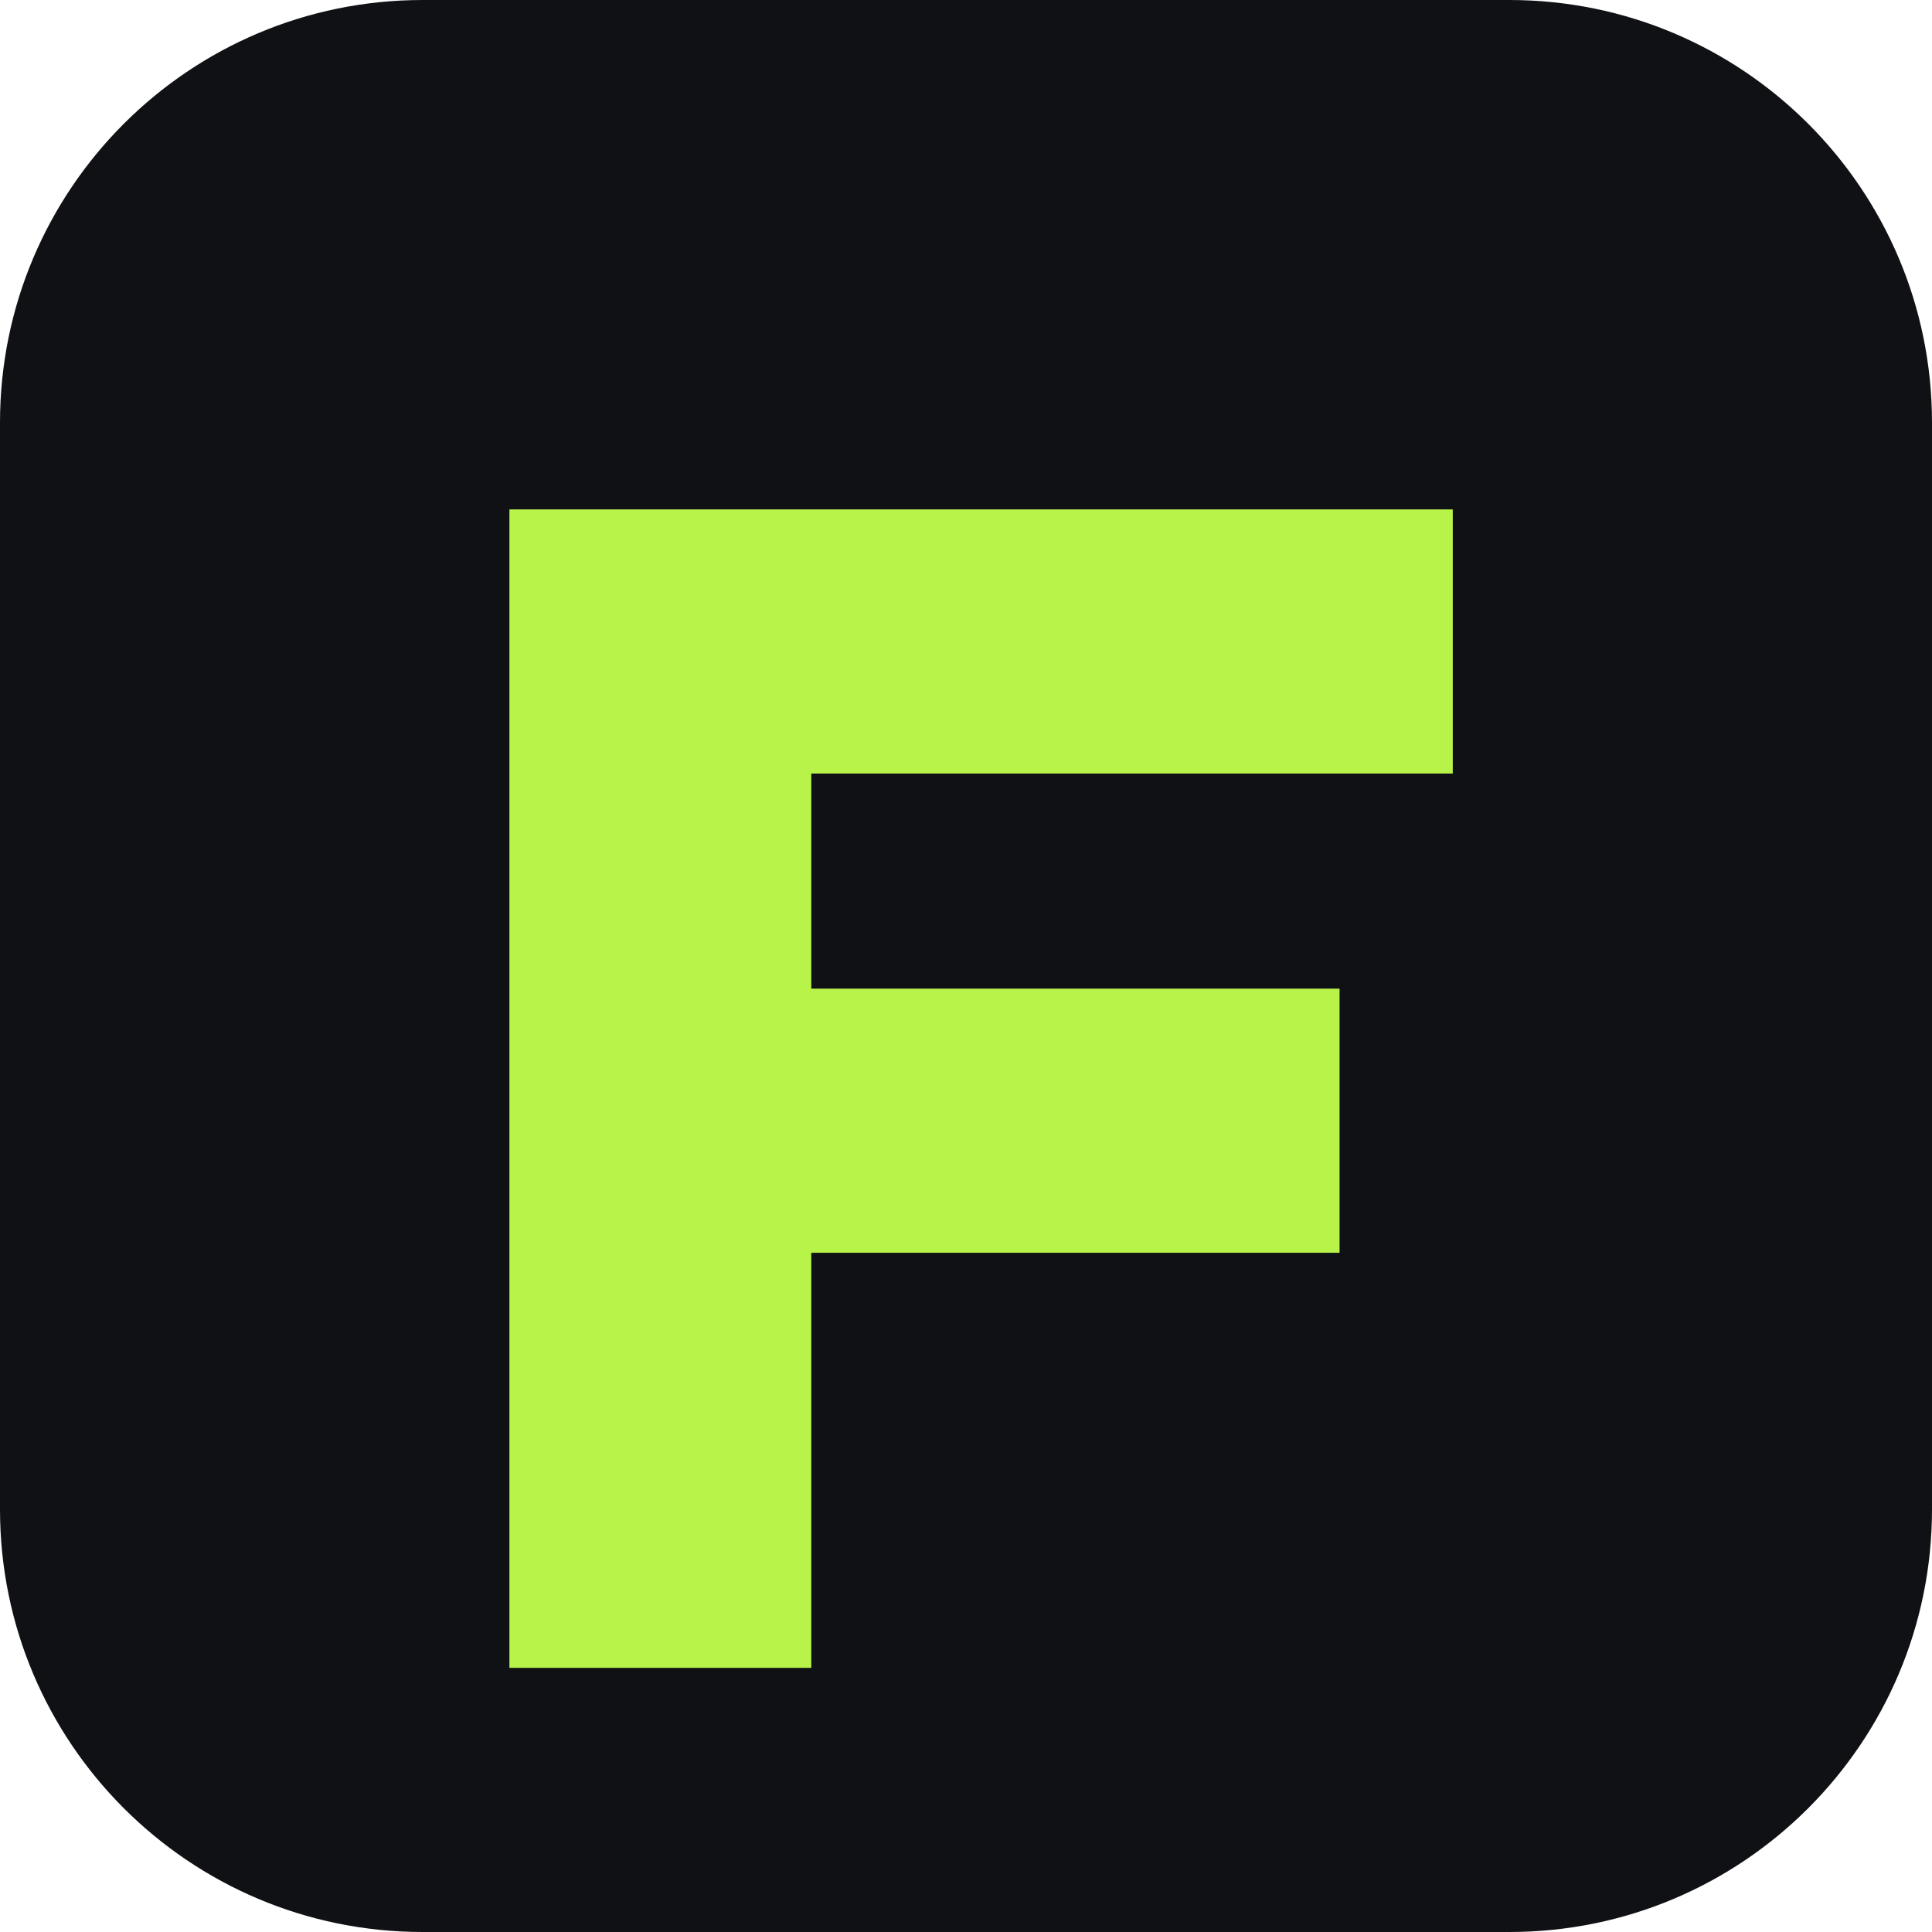
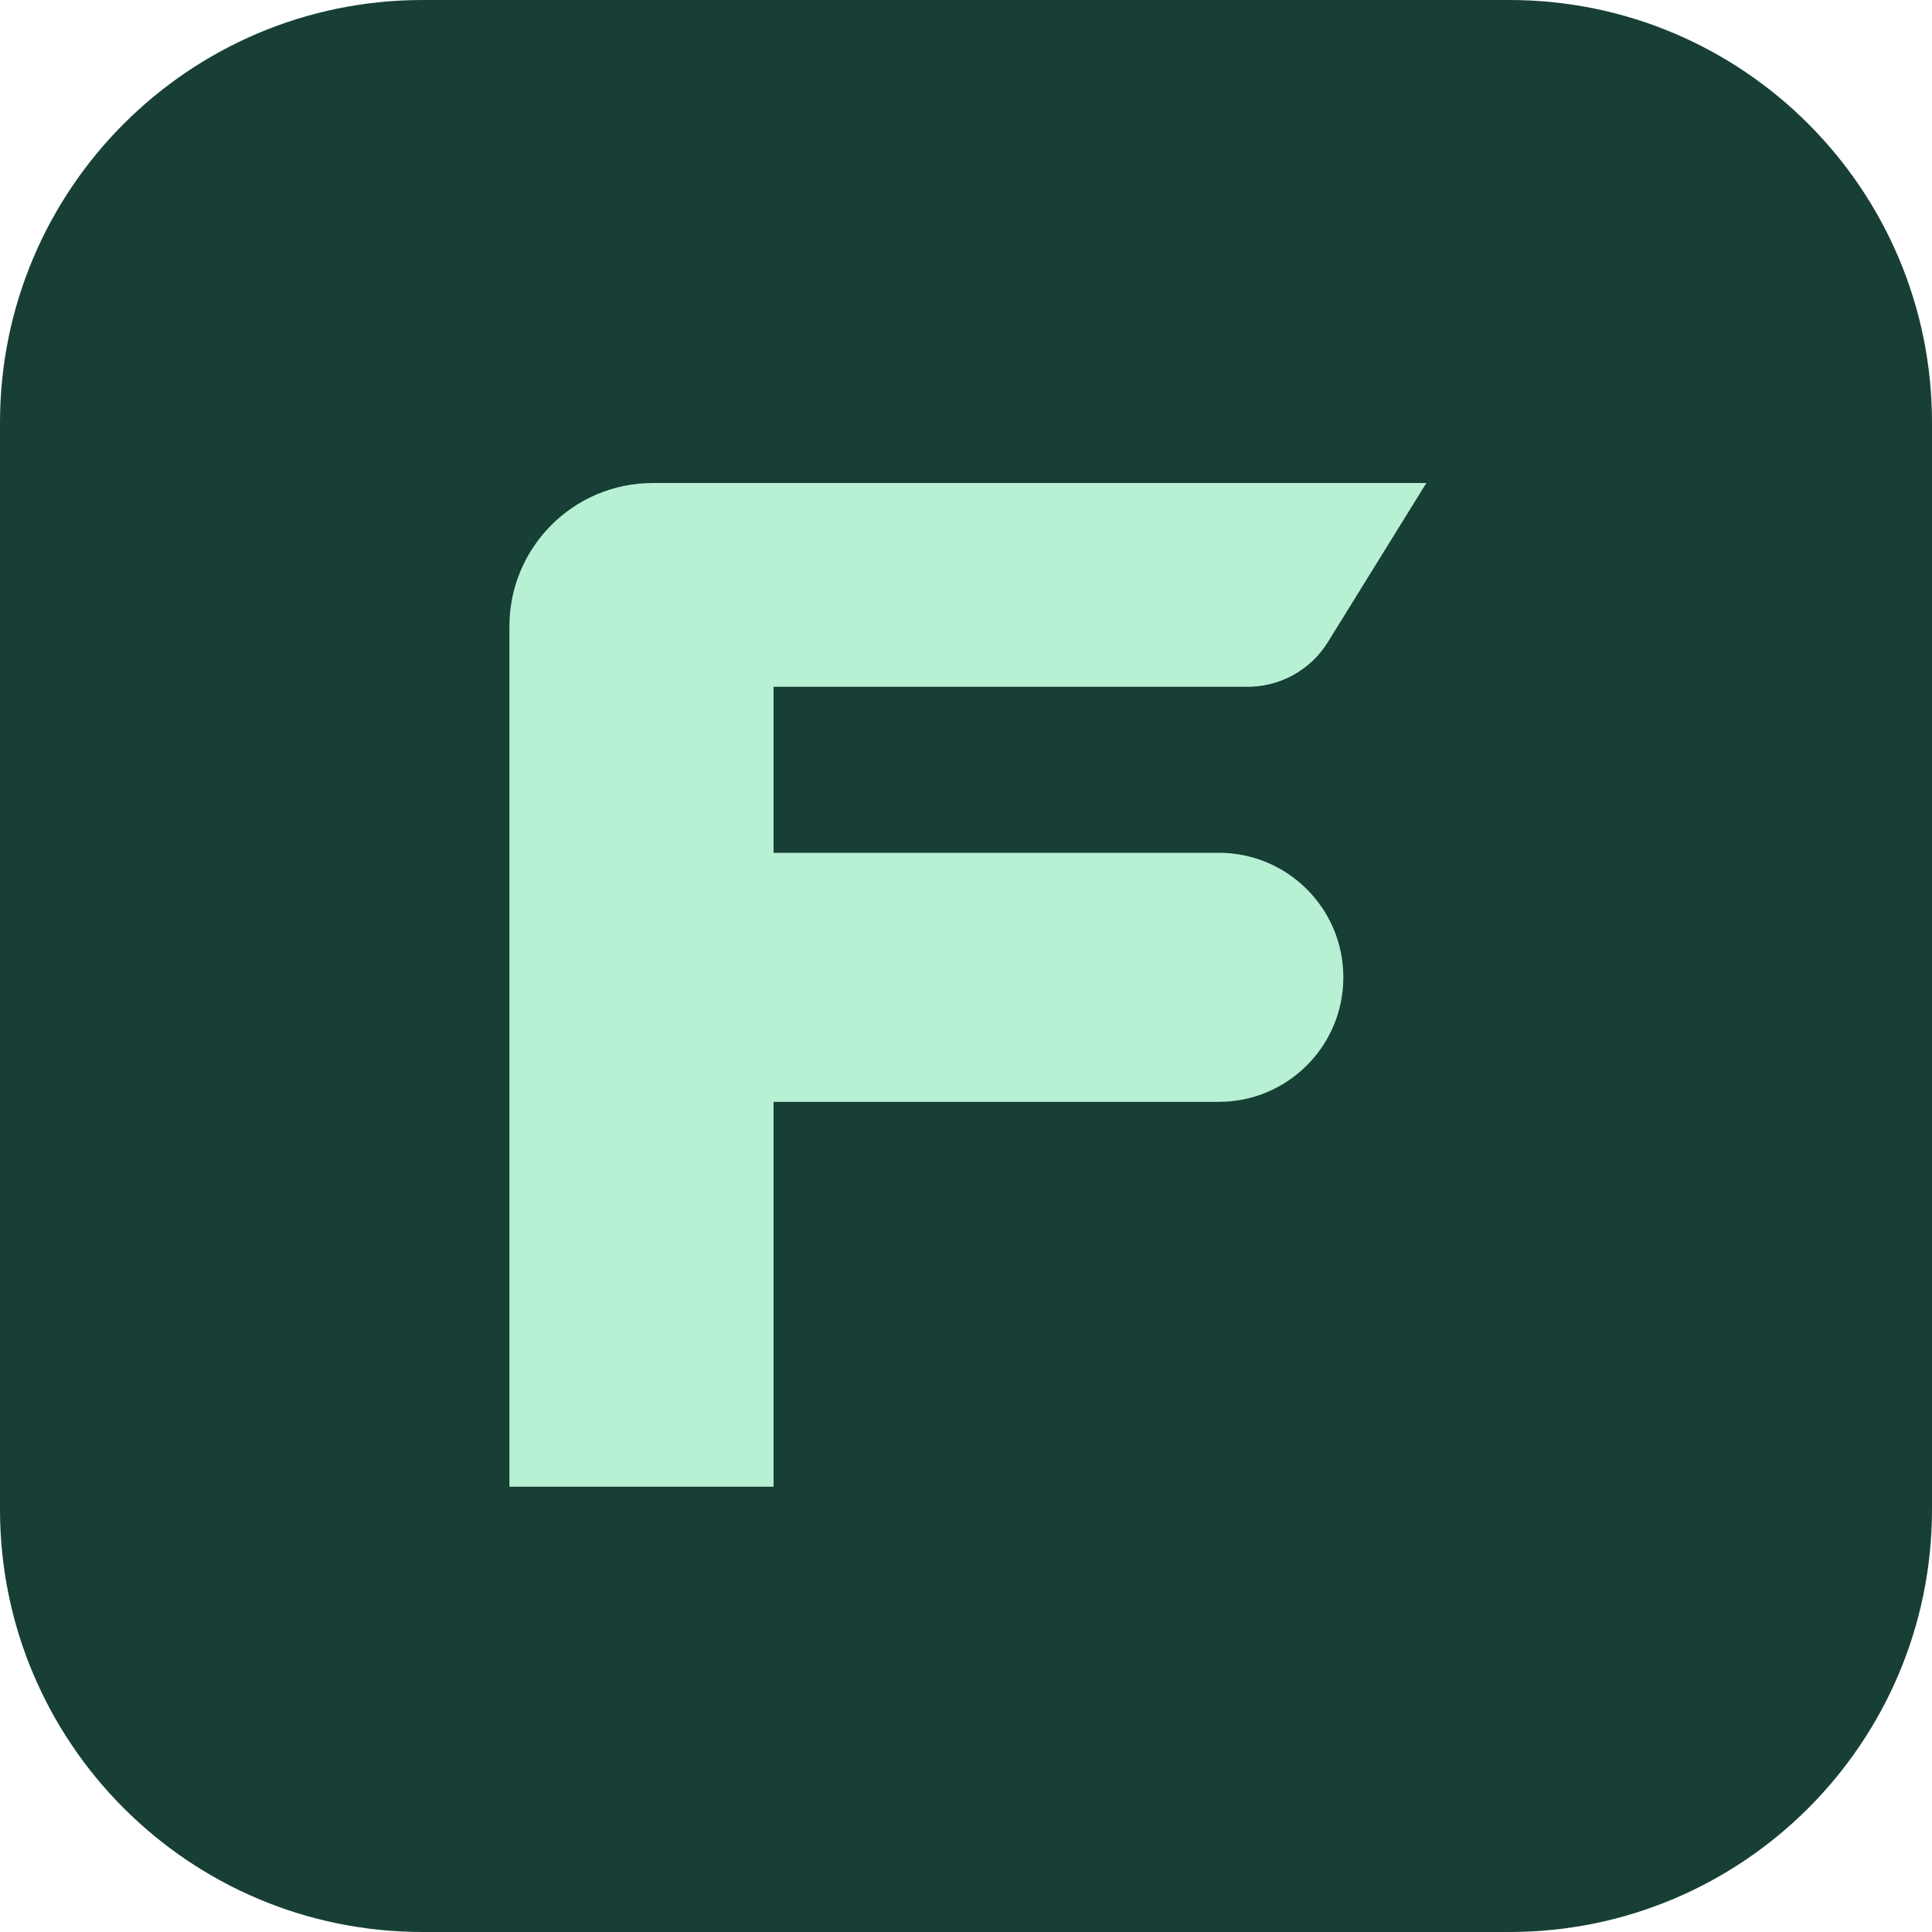
<svg xmlns="http://www.w3.org/2000/svg" width="512" height="512" viewBox="0 0 512 512">
-   <rect width="512" height="512" rx="112" fill="#101114" />
-   <path d="M135 135h250v70H215v57h140v70H215v110h-80z" fill="#B8F34A" />
+   <rect width="512" height="512" rx="112" fill="#173F35" />
+   <path d="M135 394V166a38 38 0 0 1 38-38h205l-26 42a25 25 0 0 1-22 12H205v44h118a33 33 0 0 1 0 66H205v102z" fill="#B8F0D4" />
</svg>
